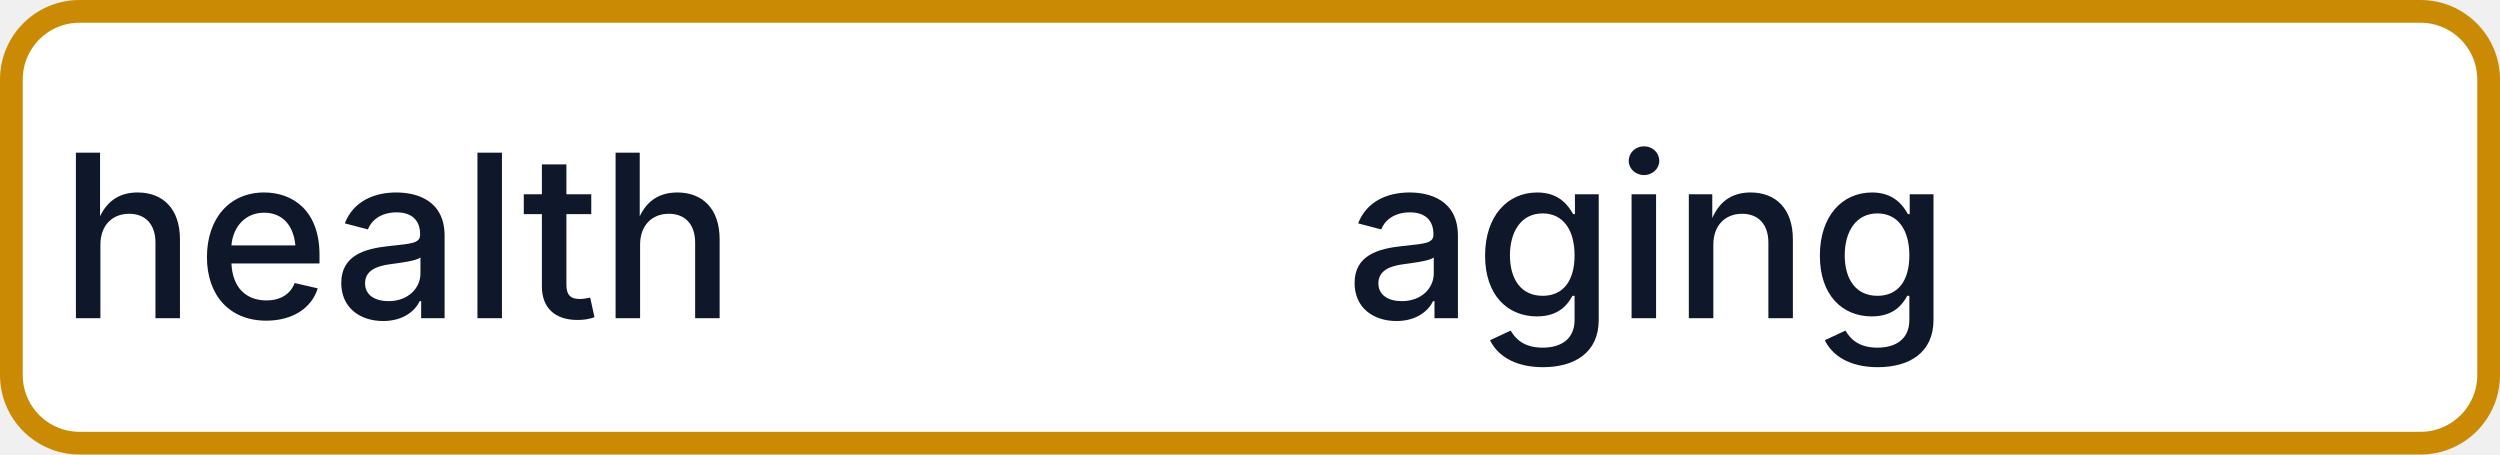
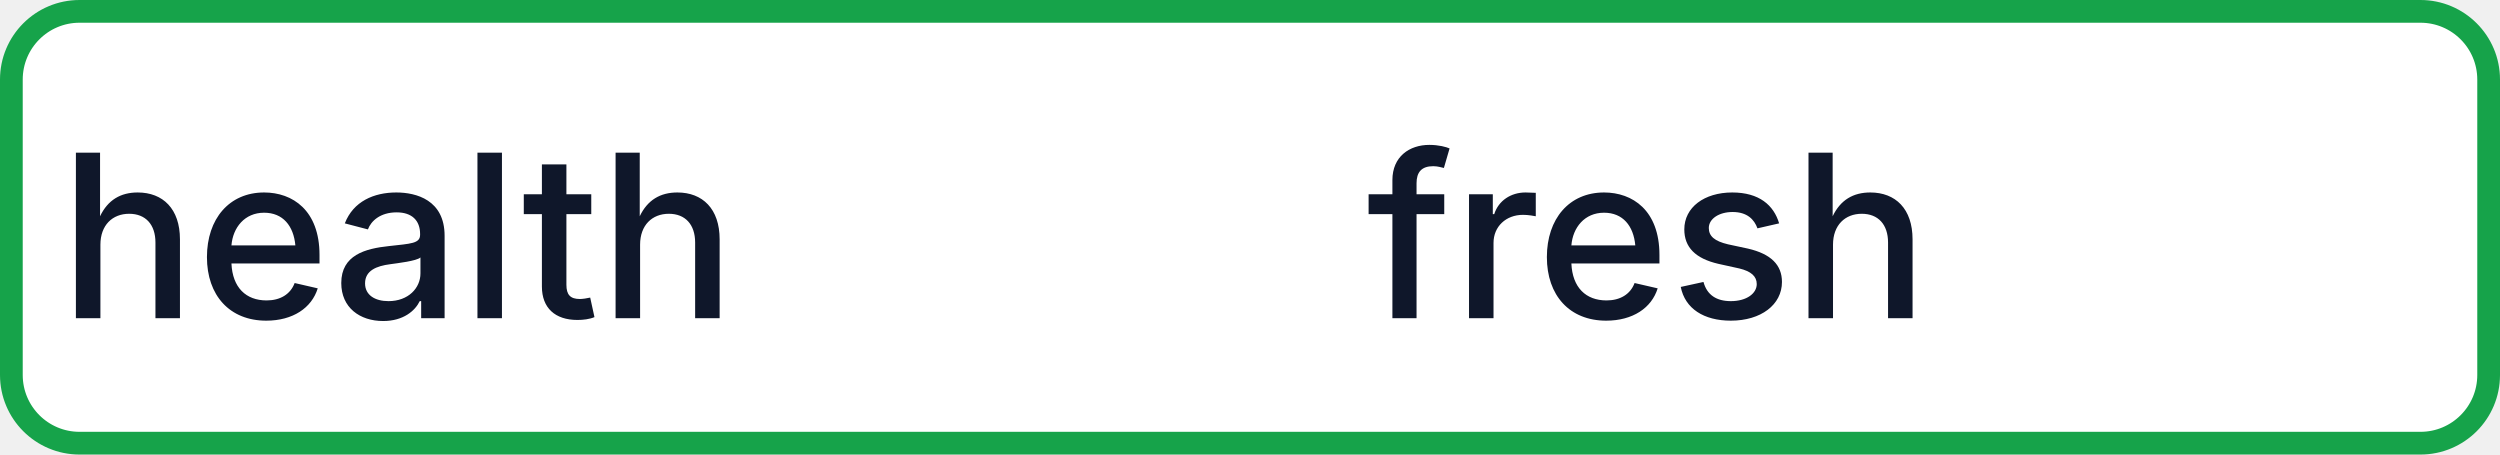
- <svg xmlns="http://www.w3.org/2000/svg" width="110" height="20" role="img" aria-label="health: aging">
-   <rect x="0.5" y="0.5" width="109" height="19" rx="3" fill="#FFFFFF" stroke="#CA8A04" stroke-width="1" />
+ <svg xmlns="http://www.w3.org/2000/svg" width="110" height="20" role="img" aria-label="health: fresh">
+   <rect x="0.5" y="0.5" width="109" height="19" rx="3" fill="#FFFFFF" stroke="#16A34A" stroke-width="1" />
  <g fill="#0F172A" text-anchor="middle" font-family="-apple-system,BlinkMacSystemFont,Segoe UI,sans-serif" font-size="10" font-weight="500">
    <text x="17.5" y="14">health</text>
-     <text x="72.5" y="14" textLength="68" lengthAdjust="spacingAndGlyphs">aging</text>
+     <text x="72.5" y="14" textLength="68" lengthAdjust="spacingAndGlyphs">fresh</text>
  </g>
</svg>
